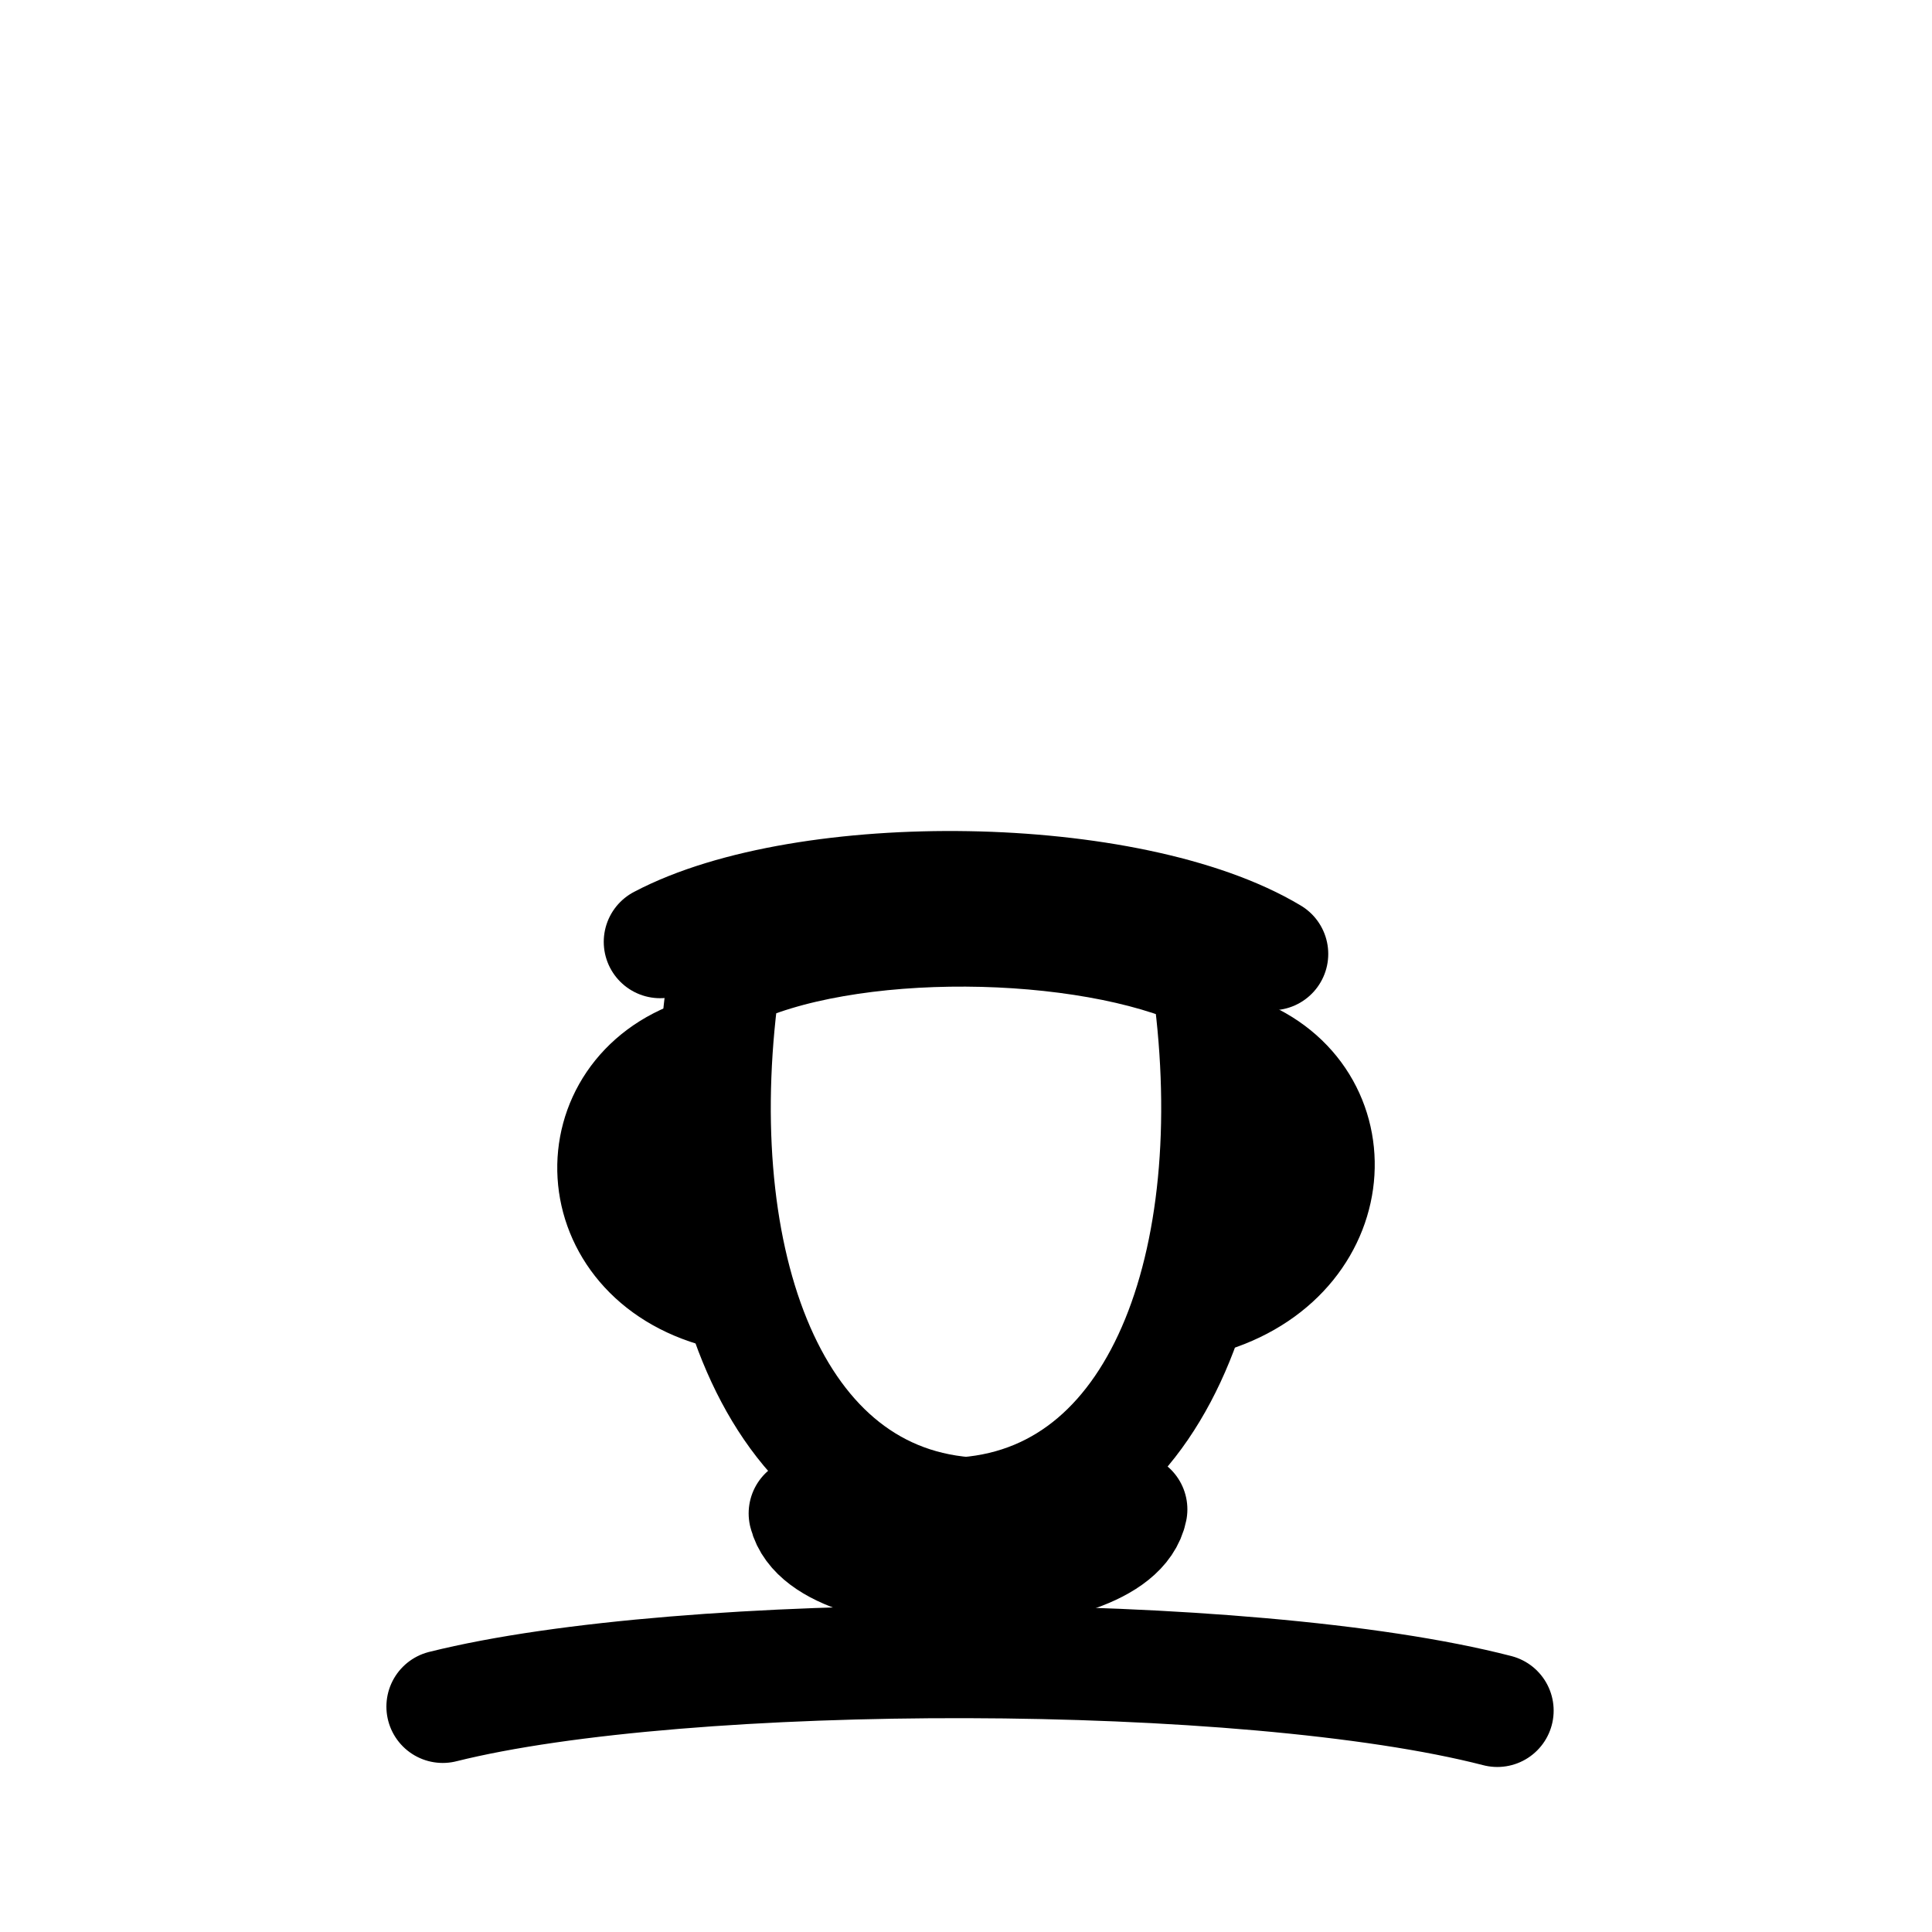
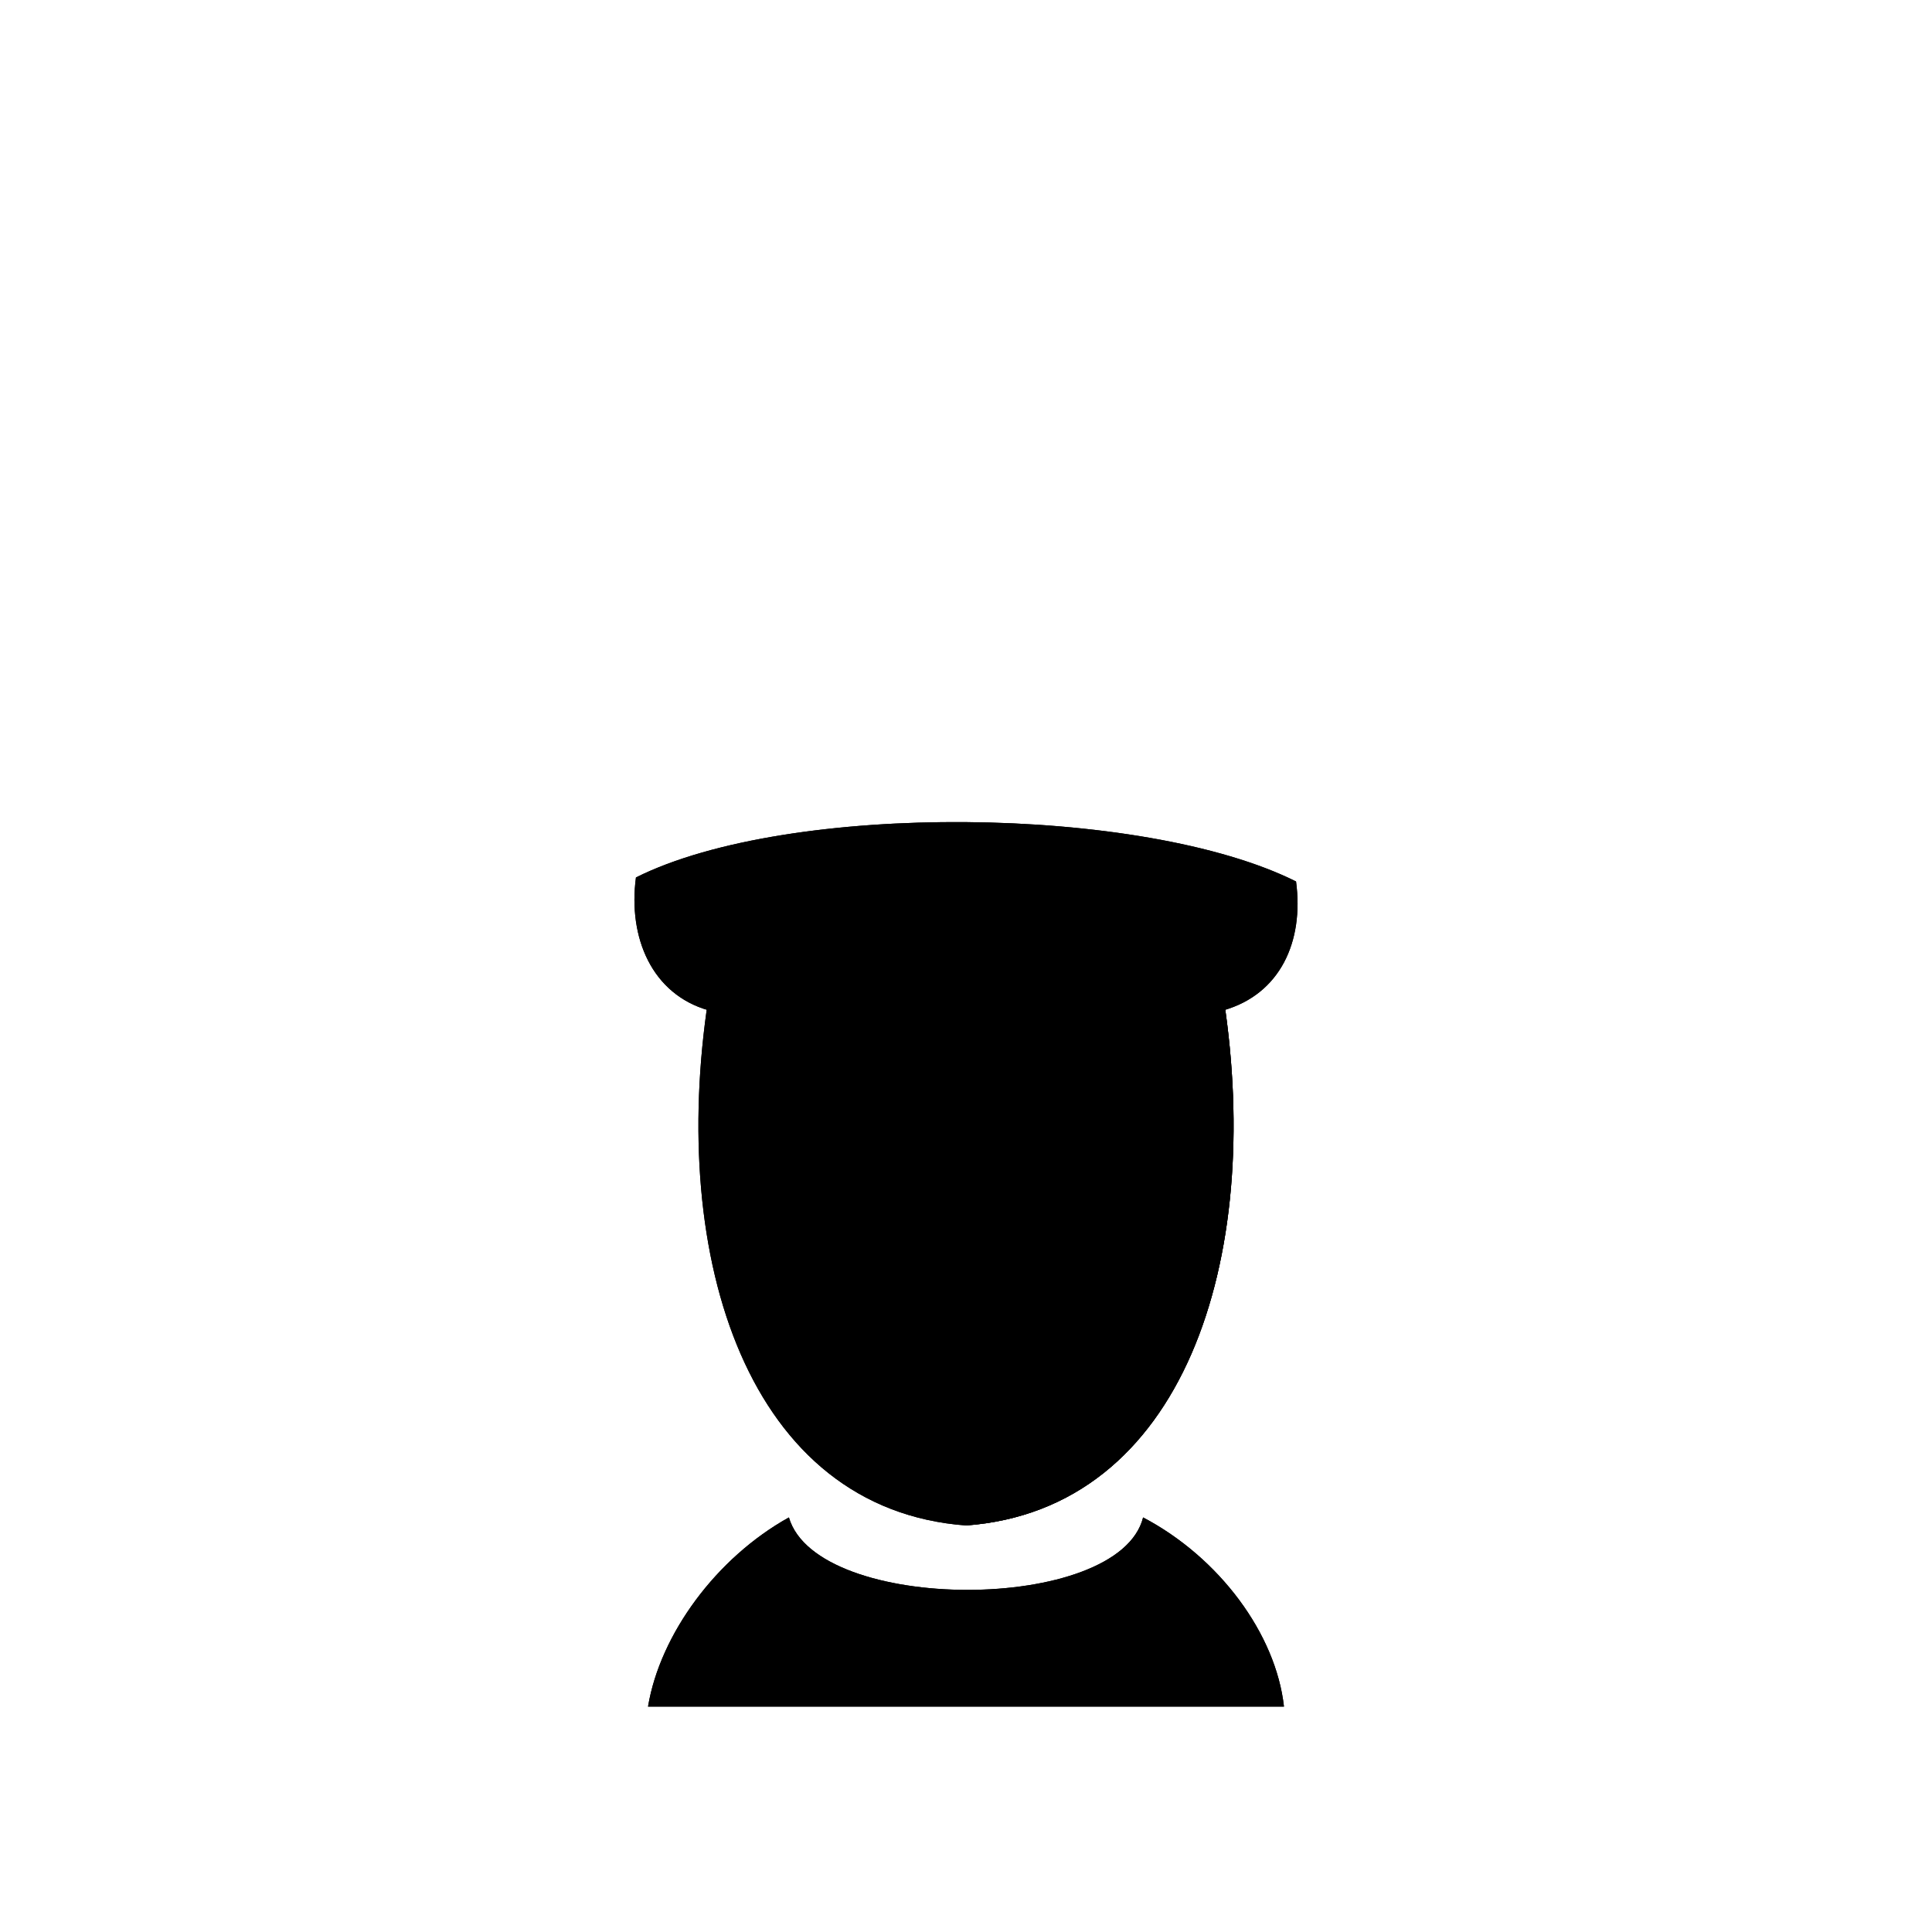
- <svg xmlns="http://www.w3.org/2000/svg" viewBox="0 0 48 48" fill="none" stroke="currentColor" stroke-width="2.8" stroke-linecap="round" stroke-linejoin="round">
-   <path d="M18,24.2 C17,31 19,37.2 24,37.6 C29,37.2 31,31 30,24.2 C27,22.8 21,22.7 18,24.2" />
-   <path d="M16.4,23.4 C20,21.5 28.1,21.6 31.6,23.7" />
-   <path d="M20,37.6 C20.5,39.6 27.7,39.5 28.1,37.5" />
-   <path d="M17.4,26.2 C14.4,27.2 14.5,31.2 17.9,32.1 M30.6,26.1 C33.6,27.1 33.5,31.1 30.1,32.2" />
-   <path d="M11,42.4 C17,40.9 31,40.9 37.2,42.5" />
+ <svg xmlns="http://www.w3.org/2000/svg" viewBox="0 0 48 48" stroke-linejoin="round" stroke-linecap="round">
+   <g class="p-fill">
+     <path d="M17.6,24.8 C16.6,31.3 18.6,37.5 24,37.9 C29.4,37.5 31.4,31.3 30.4,24.8 C27.2,23.4 20.8,23.4 17.6,24.8 Z" />
+     <path d="M15.8,21.8 C19.6,19.9 28.4,20 32.2,21.9 C32.4,23.4 31.8,24.7 30.4,25.1 C27.2,23.7 20.8,23.7 17.6,25.1 C16.2,24.7 15.6,23.3 15.8,21.8 Z" />
+     <path d="M19.6,37.7 C20.3,40.1 27.8,40.1 28.4,37.7 C30.3,38.7 31.7,40.6 31.9,42.4 L16.1,42.4 C16.4,40.6 17.8,38.7 19.6,37.7 Z" />
+   </g>
+   <g class="p-shade">
+     <path d="M26.2,24 C28.3,24.2 29.8,24.5 30.4,24.8 C31.4,31.3 29.4,37.5 24,37.9 C26.9,35.5 27.8,29.8 26.2,24 Z" />
+   </g>
+   <g class="p-edge">
+     <path d="M17.6,24.8 C16.6,31.3 18.6,37.5 24,37.9 C29.4,37.5 31.4,31.3 30.4,24.8 C27.2,23.4 20.8,23.4 17.6,24.8 Z" />
+     <path d="M15.8,21.8 C19.6,19.9 28.4,20 32.2,21.9 C32.4,23.4 31.8,24.7 30.4,25.1 C27.2,23.7 20.8,23.7 17.6,25.1 C16.2,24.7 15.6,23.3 15.8,21.8 Z" />
+     <path d="M19.6,37.7 C20.3,40.1 27.8,40.1 28.4,37.7 C30.3,38.7 31.7,40.6 31.9,42.4 L16.1,42.4 C16.4,40.6 17.8,38.7 19.6,37.7 Z" />
+   </g>
</svg>
